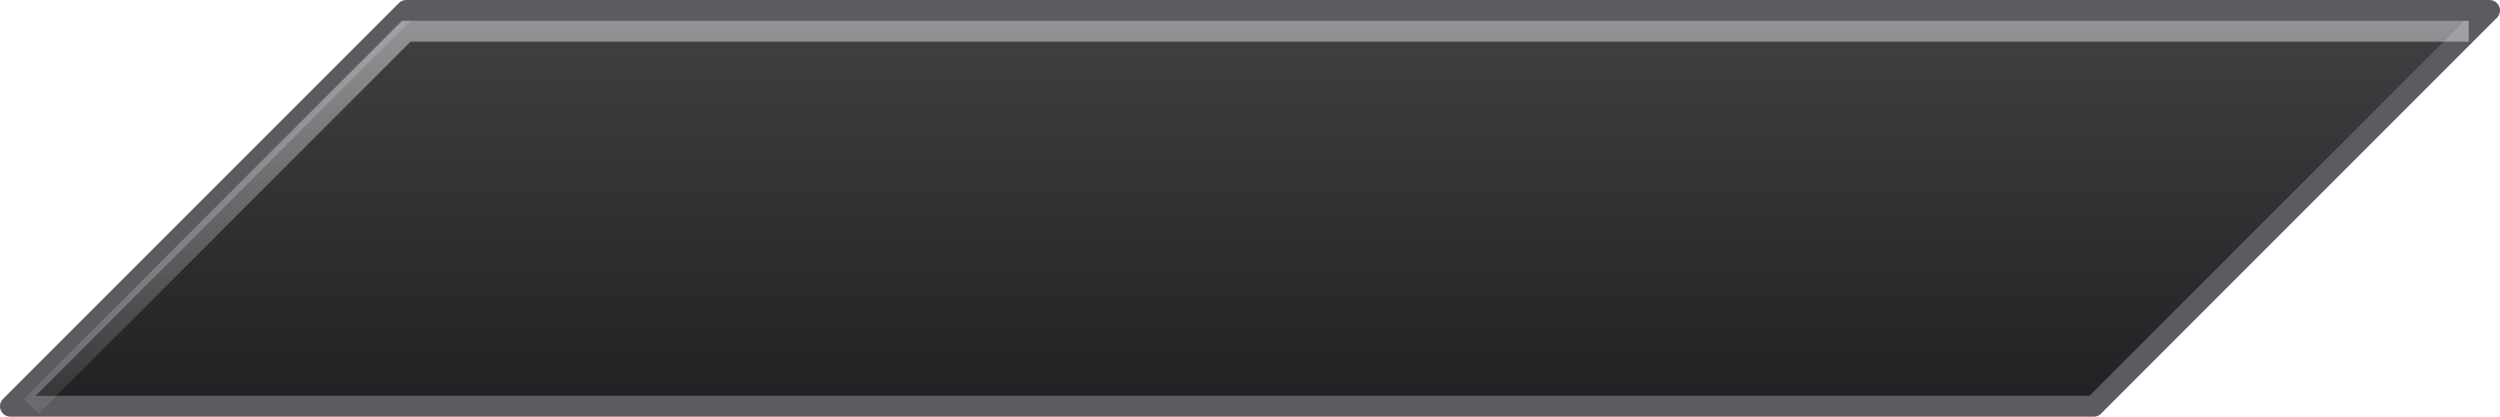
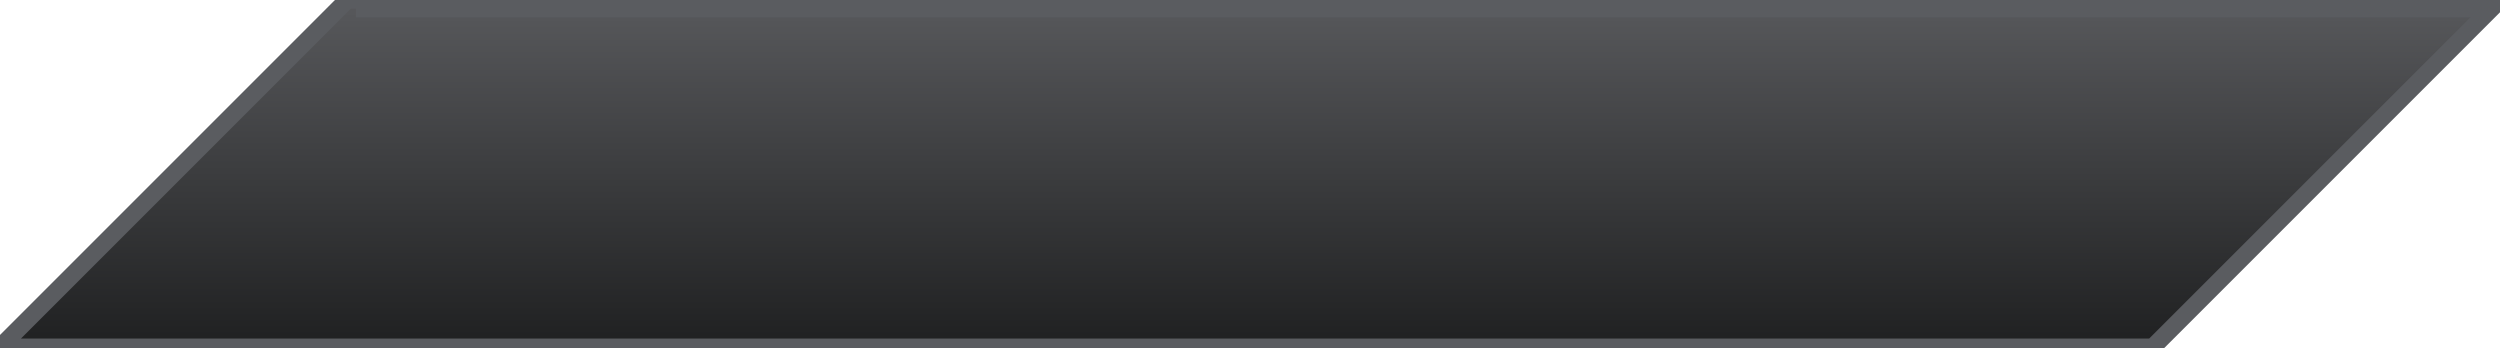
- <svg xmlns="http://www.w3.org/2000/svg" width="120" height="20" viewBox="0 0 120 20">
+ <svg xmlns="http://www.w3.org/2000/svg" width="144" height="20" viewBox="0 0 144 20">
  <defs>
    <linearGradient id="sheen-utility-btn" gradientUnits="userSpaceOnUse" x1="0" y1="0" x2="0" y2="20">
-       <stop offset="0" stop-color="#414244" />
+       <stop offset="0" stop-color="#58595C" />
      <stop offset="1" stop-color="#1F2021" />
    </linearGradient>
-     <linearGradient id="specular-utility-btn" gradientUnits="userSpaceOnUse" x1="0" y1="0" x2="0" y2="20">
-       <stop offset="0" stop-color="#FFFFFF" stop-opacity="0.45" />
-       <stop offset="1" stop-color="#FFFFFF" stop-opacity="0.08" />
-     </linearGradient>
  </defs>
-   <polygon points="0.5,19.5 19.5,0.5 119.5,0.5 100.5,19.5" fill="url(#sheen-utility-btn)" stroke="#5A5C60" stroke-width="1" stroke-linejoin="round" />
-   <path fill="none" stroke="url(#specular-utility-btn)" stroke-width="1" stroke-linejoin="miter" d="M 1.5,19.5 L 19.5,1.5 L 118.5,1.5" />
+   <polygon points="20,0 144,0 124,20 0,20" fill="url(#sheen-utility-btn)" stroke="#5A5C60" stroke-width="1" stroke-linejoin="round" />
+   <line x1="20.5" y1="0.5" x2="143.5" y2="0.5" stroke="#5A5C60" stroke-width="1" />
</svg>
